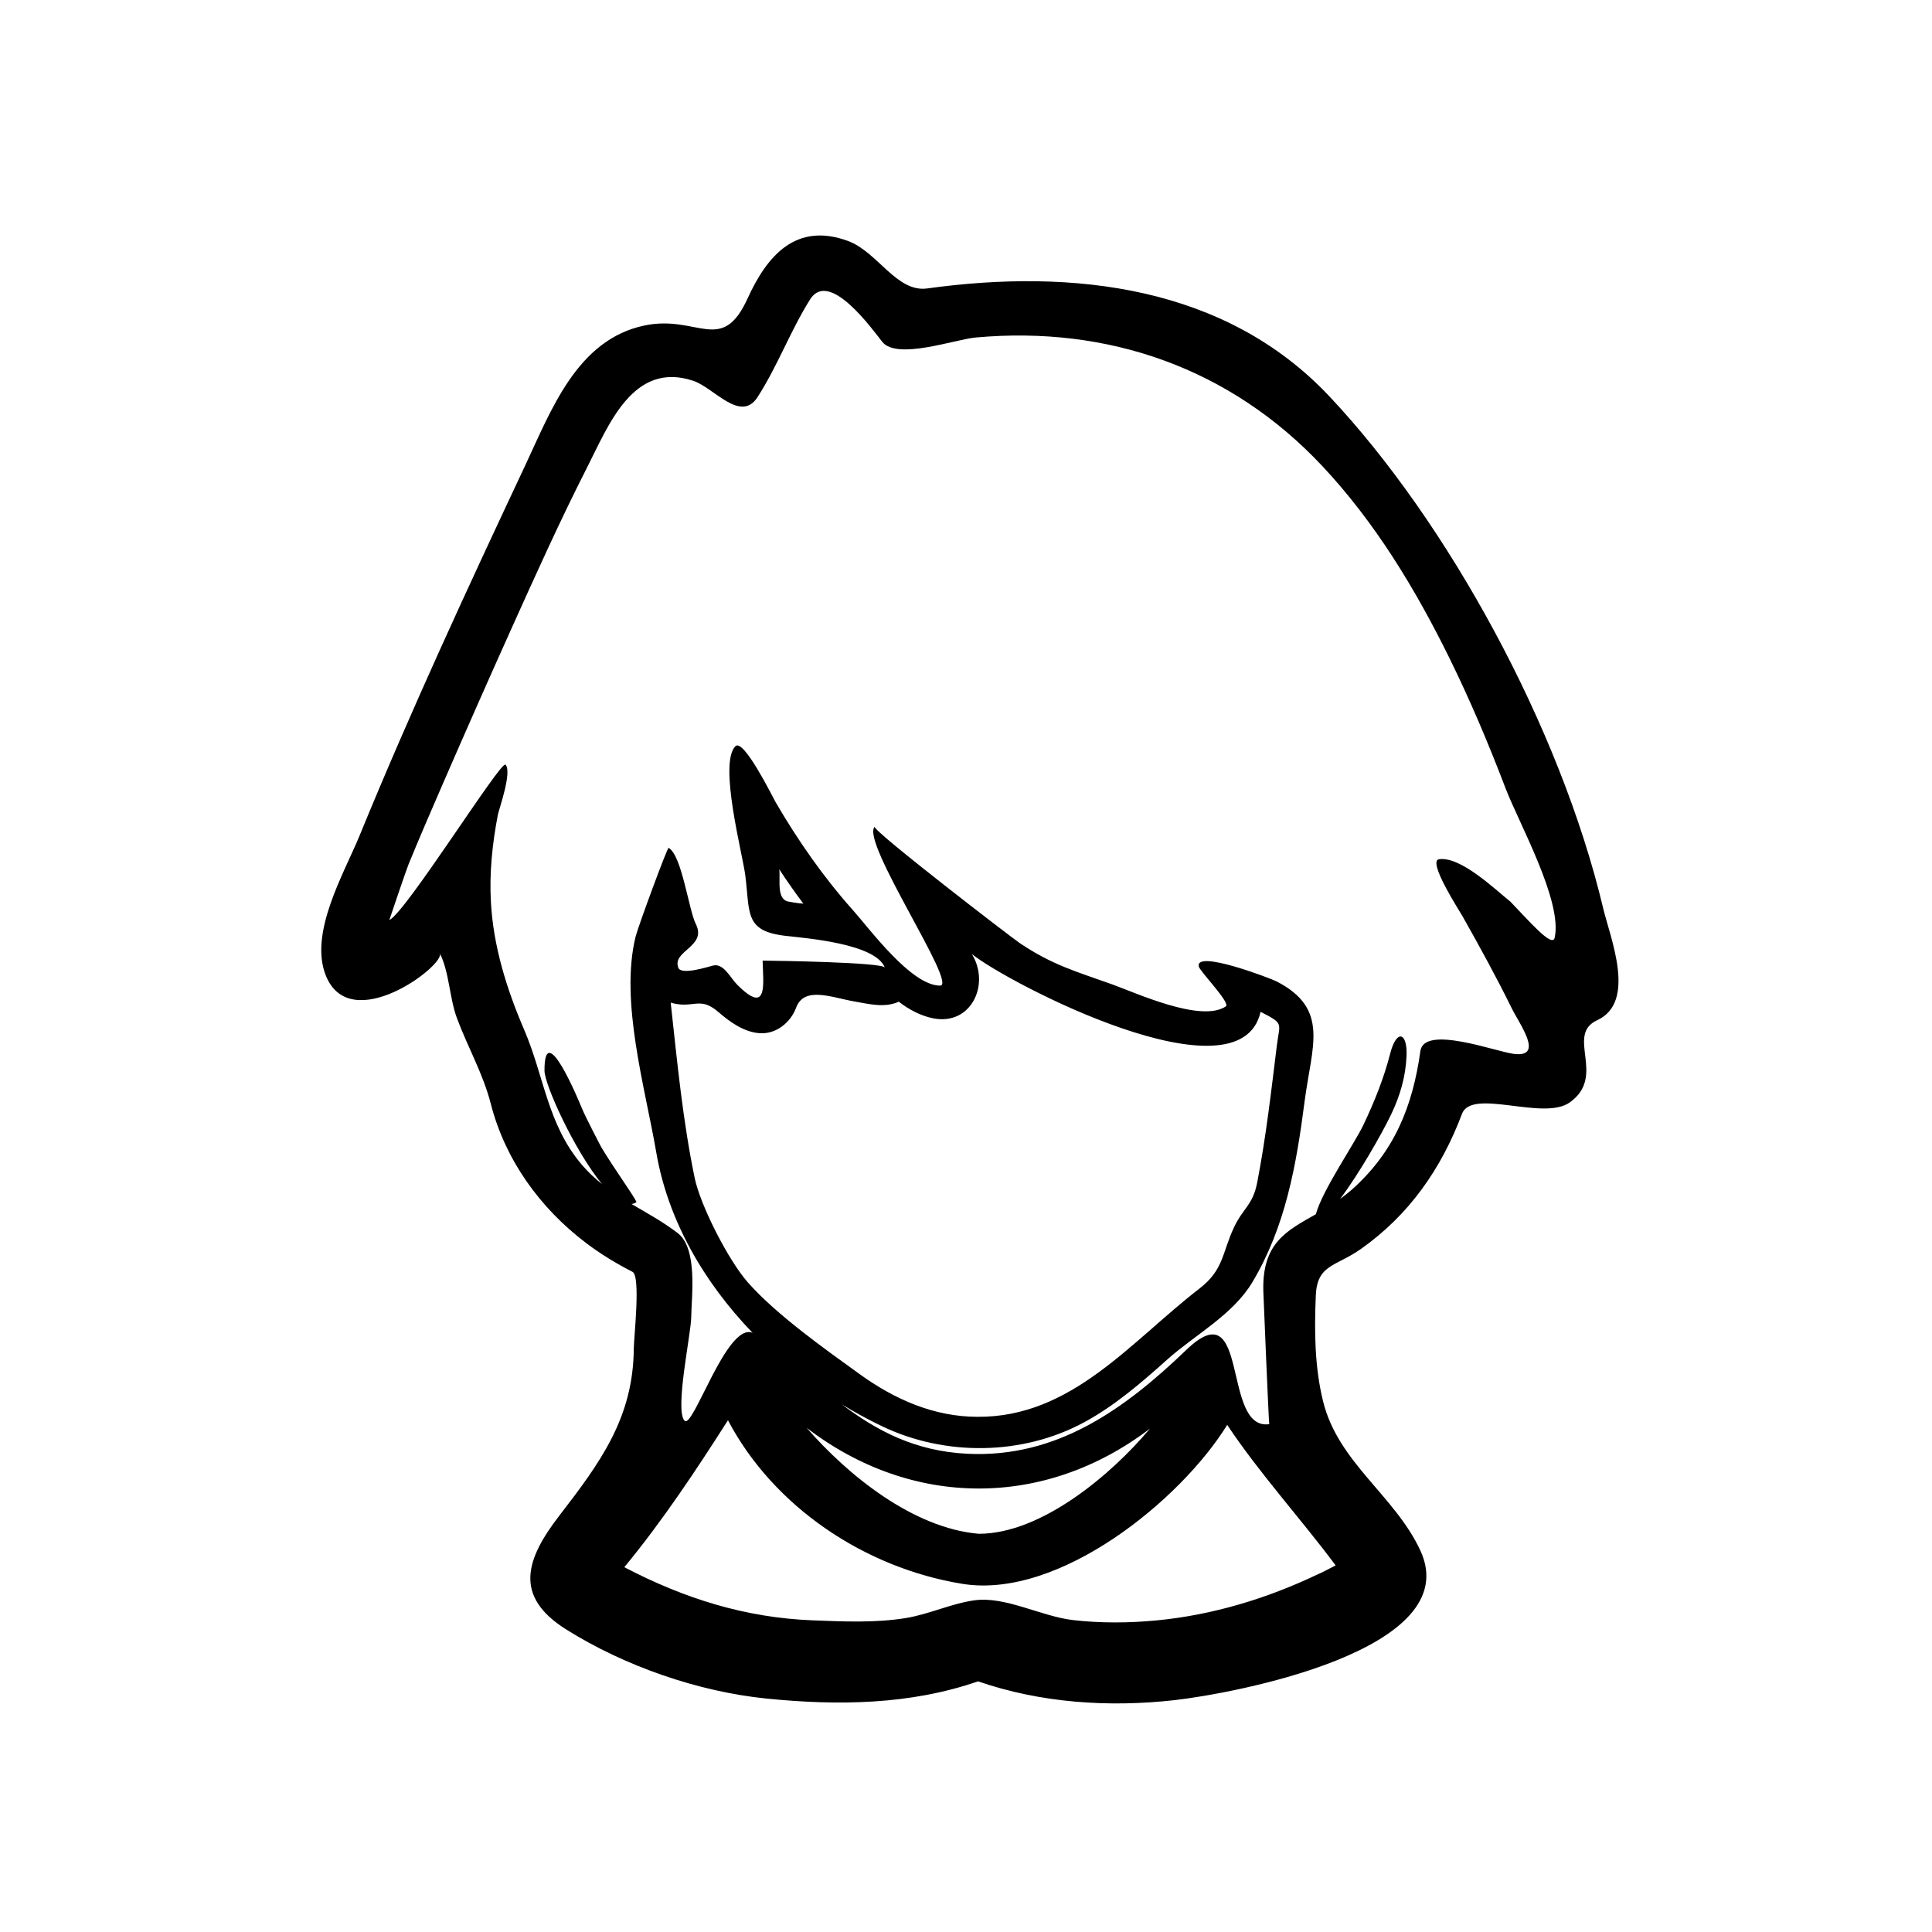
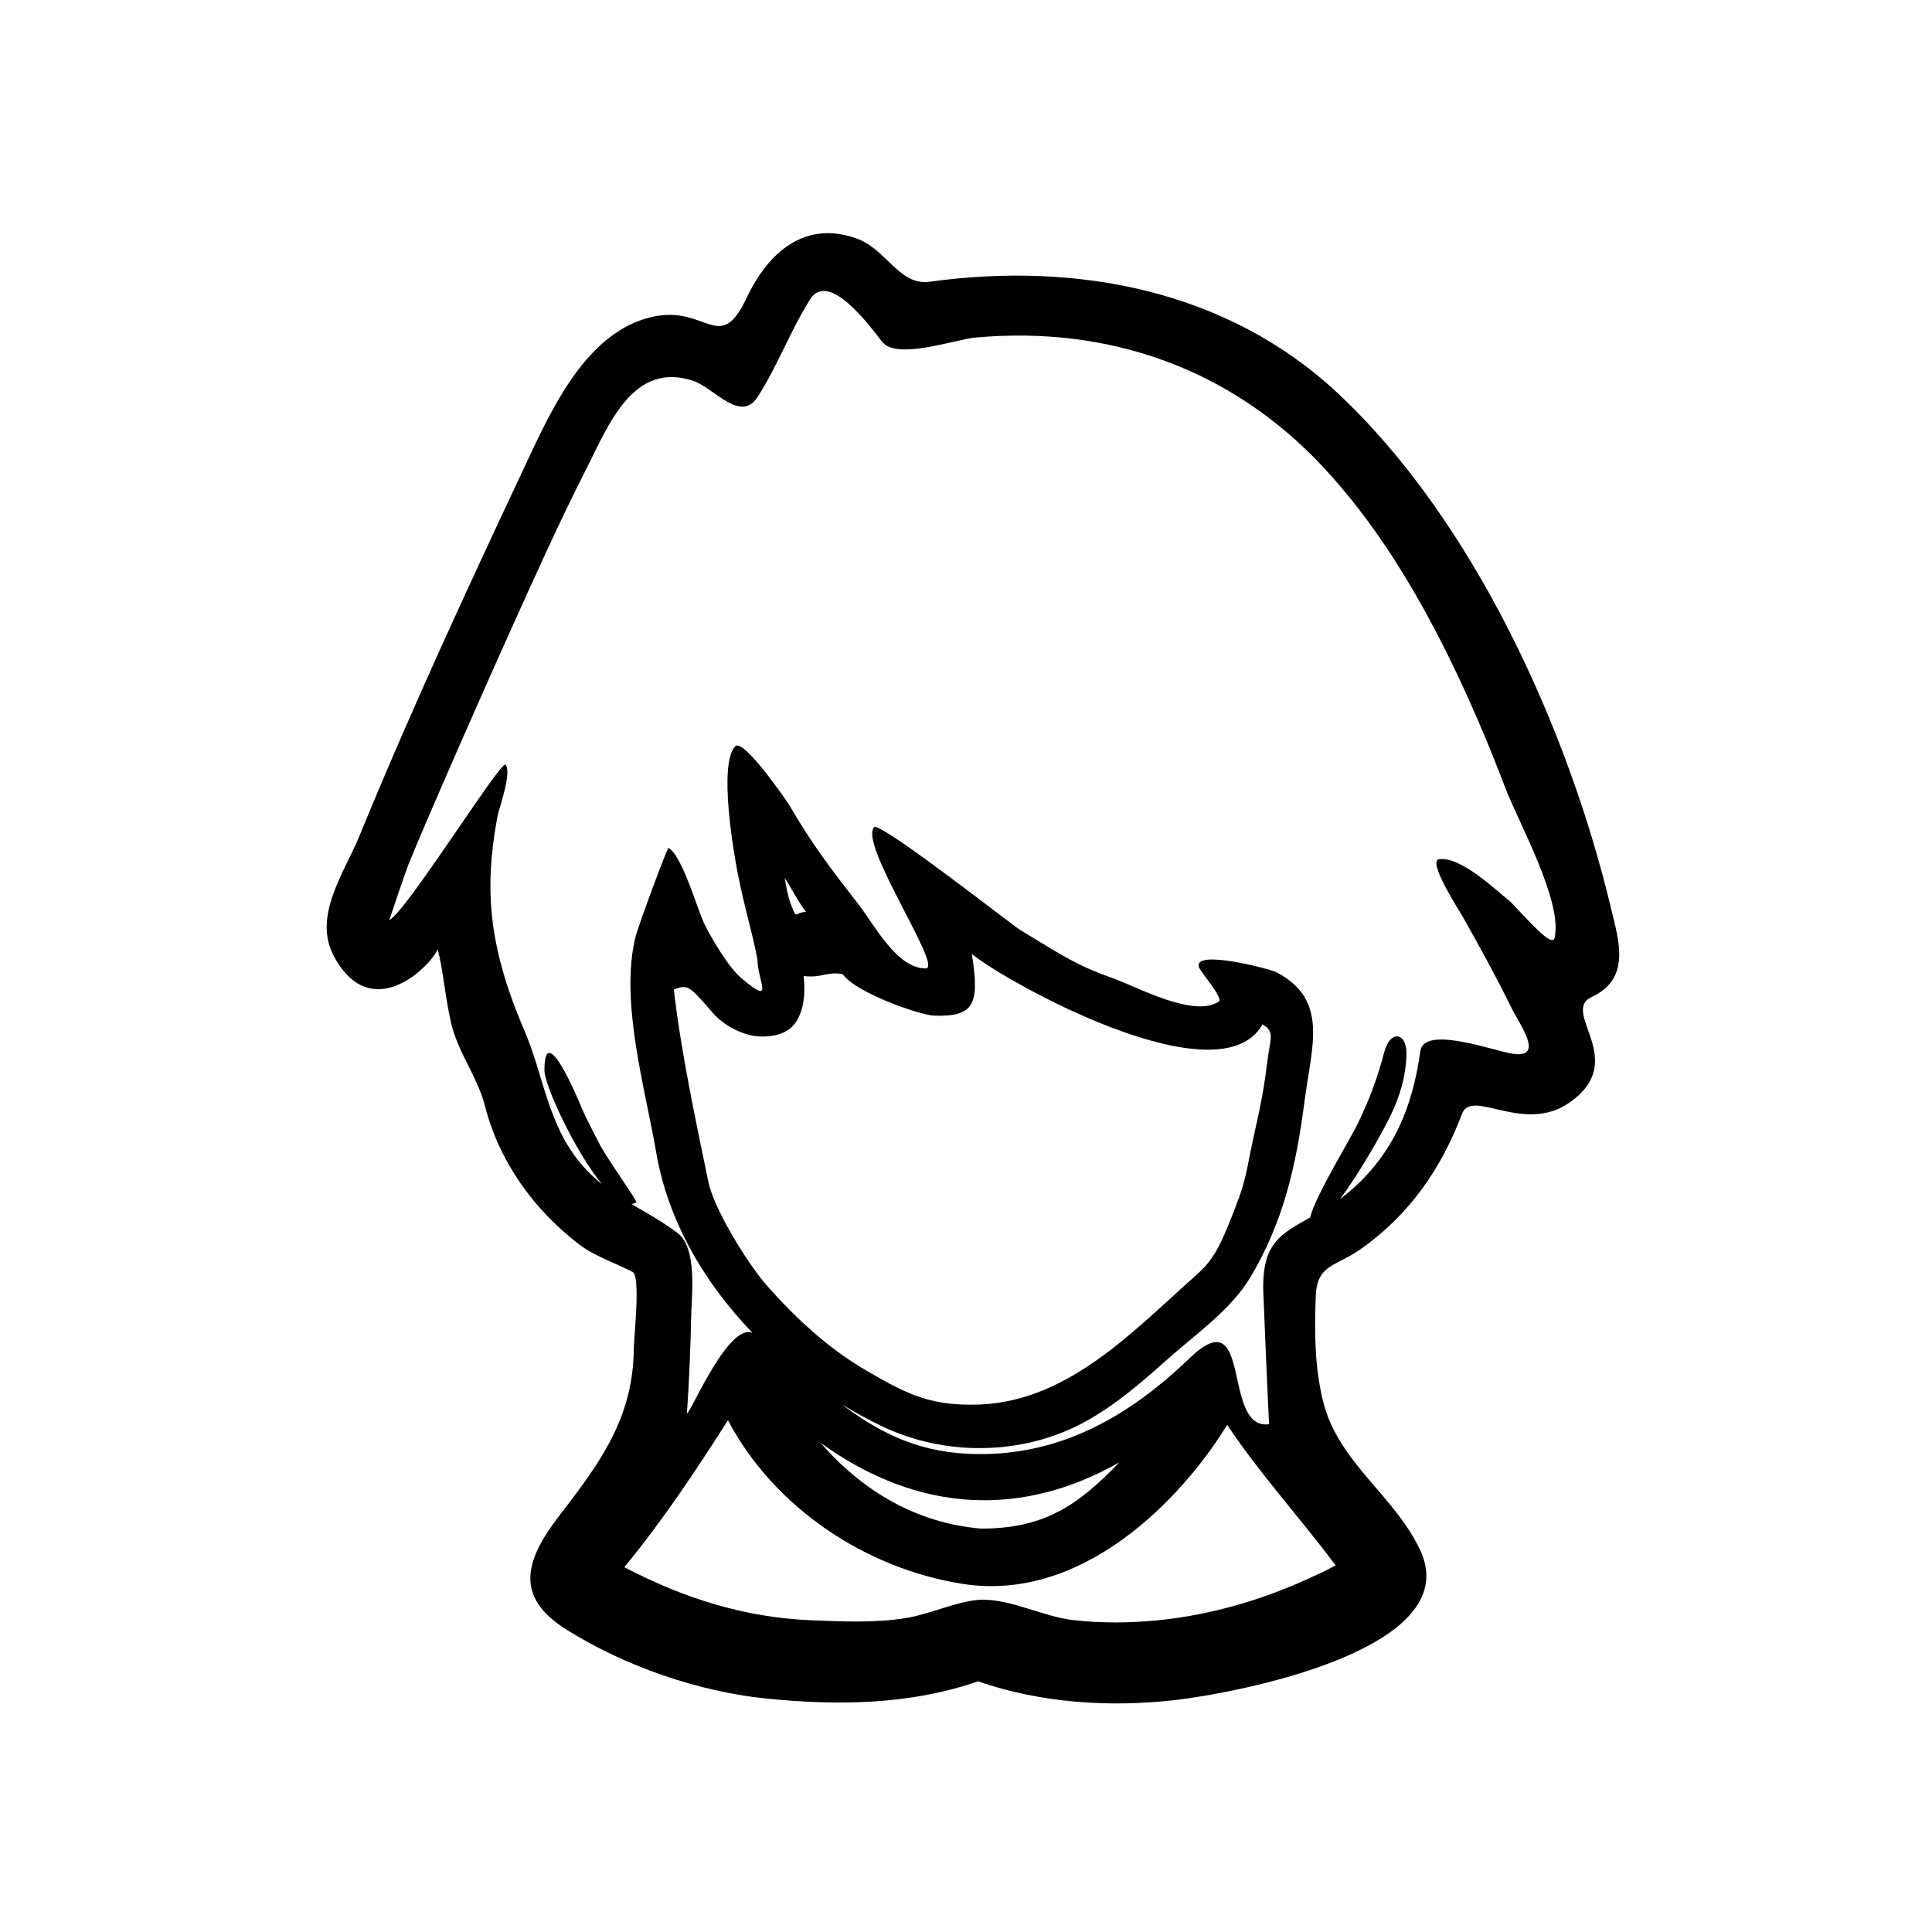
<svg xmlns="http://www.w3.org/2000/svg" version="1.1" id="Layer_1" x="0px" y="0px" width="90px" height="90px" viewBox="0 0 90 90" enable-background="new 0 0 90 90" xml:space="preserve">
-   <path d="M74.682,42.311c-2.006-8.439-7.244-17.998-12.76-23.854c-4.826-5.124-11.905-5.964-18.729-5.02  c-1.425,0.197-2.309-1.7-3.683-2.209c-2.424-0.897-3.777,0.681-4.681,2.668c-1.213,2.666-2.332,0.739-4.823,1.27  c-3.12,0.664-4.324,3.926-5.535,6.505c-2.679,5.701-5.332,11.423-7.72,17.254c-0.714,1.743-2.356,4.509-1.583,6.494  c1.137,2.918,5.596-0.472,5.32-1.01c0.436,0.849,0.452,2.086,0.793,3.007c0.507,1.368,1.22,2.589,1.584,4.011  c0.668,2.602,2.287,4.841,4.414,6.46c0.686,0.521,1.419,0.968,2.186,1.361c0.389,0.199,0.063,3.042,0.059,3.578  c-0.024,3.219-1.562,5.307-3.462,7.77c-1.571,2.036-2.151,3.766,0.32,5.314c2.719,1.706,6.146,2.896,9.335,3.217  c3.316,0.333,6.679,0.292,9.844-0.803c2.925,1.01,6.102,1.219,9.163,0.874c2.726-0.308,13.597-2.319,11.441-6.97  c-1.185-2.555-3.821-4.087-4.528-6.938c-0.4-1.611-0.411-3.292-0.342-4.939c0.061-1.458,0.928-1.342,2.097-2.166  c2.253-1.589,3.75-3.74,4.713-6.297c0.458-1.214,3.782,0.337,5.011-0.527c1.753-1.234-0.219-3.143,1.29-3.837  C76.254,46.673,75.009,43.688,74.682,42.311z M62.219,72.922c-0.284,0.146-0.65,0.343-0.85,0.424  c-2.352,1.121-4.879,1.887-7.474,2.137c-1.298,0.125-2.617,0.135-3.914-0.014c-1.47-0.17-3.142-1.115-4.575-0.922  c-1.079,0.146-2.124,0.653-3.225,0.831c-1.415,0.228-2.911,0.159-4.337,0.103c-3.145-0.124-5.98-1.022-8.761-2.475  c1.796-2.177,3.367-4.555,4.828-6.845c2.136,4.053,6.392,6.884,10.916,7.62c4.525,0.734,10.2-3.927,12.341-7.405  C58.674,68.64,60.576,70.718,62.219,72.922z M45.271,44.44c1.626,1.328,12.489,6.989,13.451,2.695  c1.111,0.568,0.891,0.494,0.758,1.573c-0.264,2.138-0.505,4.264-0.915,6.38c-0.203,1.048-0.654,1.188-1.069,2.063  c-0.58,1.216-0.47,1.987-1.628,2.881c-3.186,2.457-5.948,6.005-10.338,5.968c-2.018,0-3.86-0.815-5.472-1.979  c-1.649-1.19-3.88-2.77-5.211-4.271c-0.918-1.036-2.223-3.604-2.486-4.876c-0.559-2.693-0.817-5.437-1.117-8.167  c1.057,0.31,1.338-0.327,2.216,0.433c0.538,0.467,1.211,0.952,1.954,0.992c0.753,0.039,1.418-0.505,1.671-1.188  c0.379-1.024,1.675-0.472,2.696-0.296c0.677,0.117,1.422,0.318,2.088,0.015c0.465,0.362,1.013,0.655,1.595,0.773  C45.237,47.795,46.146,45.853,45.271,44.44z M37.577,66.514c4.884,3.751,11.085,3.776,15.992,0.036  c-1.757,2.101-5.031,4.898-7.97,4.9C42.544,71.191,39.504,68.729,37.577,66.514z M72.423,43.681  c-0.108,0.493-1.204-0.79-2.065-1.681c-0.707-0.563-2.315-2.12-3.323-1.973c-0.555,0.082,0.954,2.404,1.097,2.659  c0.795,1.408,1.574,2.828,2.288,4.279c0.373,0.759,1.537,2.311,0.097,2.129c-0.845-0.106-4.177-1.364-4.35-0.131  c-0.36,2.571-1.206,4.686-3.195,6.456c-0.181,0.16-0.363,0.301-0.547,0.434c0.868-1.141,1.959-3.056,2.389-3.958  c0.411-0.863,0.669-1.754,0.708-2.708c0.045-1.111-0.468-1.252-0.76-0.113c-0.295,1.154-0.741,2.261-1.252,3.335  c-0.403,0.848-1.924,3.063-2.211,4.153c-1.366,0.776-2.502,1.337-2.449,3.563c0.004,0.177,0.255,6.221,0.277,6.218  c-2.237,0.319-0.882-6.339-3.871-3.453c-2.874,2.759-6.026,5.035-10.189,4.832c-2.442-0.12-4.213-1.068-5.856-2.304  c0.61,0.374,1.237,0.716,1.876,1.021c2.931,1.405,6.534,1.37,9.404-0.176c1.427-0.769,2.679-1.852,3.88-2.927  c1.29-1.154,3.061-2.082,3.97-3.607c1.534-2.571,2.044-5.413,2.434-8.434c0.332-2.565,1.18-4.3-1.31-5.579  c-0.277-0.141-3.833-1.504-3.617-0.682c0.058,0.224,1.486,1.69,1.257,1.847c-1.157,0.782-4.219-0.643-5.312-1.031  c-1.679-0.599-2.762-0.895-4.275-1.907c-0.401-0.269-6.916-5.28-6.771-5.43c-0.676,0.676,3.896,7.401,3.045,7.401  c-1.345,0-3.277-2.64-4.068-3.525c-1.362-1.526-2.572-3.262-3.599-5.031c-0.118-0.204-1.484-2.979-1.867-2.596  c-0.795,0.795,0.336,5.021,0.461,6.017c0.222,1.76-0.045,2.59,1.863,2.815c0.936,0.11,4.202,0.354,4.637,1.481  c-0.094-0.247-5.086-0.322-5.694-0.326c0.027,1.075,0.267,2.58-1.189,1.116c-0.318-0.32-0.628-1.006-1.119-0.886  c-0.226,0.056-1.484,0.463-1.618,0.103c-0.305-0.795,1.348-0.979,0.816-2.035c-0.333-0.662-0.654-3.213-1.269-3.551  c-0.056-0.031-1.422,3.669-1.538,4.139c-0.741,3.012,0.449,7.043,0.962,10.041c0.537,3.145,2.204,6.042,4.487,8.411  c-1.205-0.498-2.778,4.531-3.172,4.092c-0.458-0.512,0.306-4.038,0.314-4.807c0.014-1.014,0.315-3.214-0.639-3.939  c-0.702-0.534-1.43-0.926-2.139-1.345c0.08-0.013,0.158-0.037,0.229-0.092c-0.128-0.301-1.056-1.576-1.637-2.551  c-0.042-0.07-0.742-1.417-0.897-1.796c-0.162-0.397-1.765-4.261-1.751-1.768c0.004,0.651,1.387,3.705,2.679,5.278  c-0.325-0.261-0.641-0.551-0.938-0.899c-1.612-1.895-1.749-4.106-2.692-6.299c-0.814-1.895-1.433-3.876-1.546-5.946  c-0.076-1.365,0.068-2.728,0.326-4.067c0.048-0.247,0.677-2.004,0.353-2.328c-0.211-0.212-4.652,6.9-5.411,7.24  c-0.004,0.002,0.79-2.338,0.887-2.574c0.513-1.257,1.054-2.502,1.594-3.747c1.047-2.406,2.105-4.807,3.182-7.199  c1.143-2.538,2.285-5.079,3.548-7.561c1.007-1.978,2.147-4.979,4.955-4.037c0.949,0.317,2.2,1.977,2.985,0.76  c0.936-1.448,1.534-3.096,2.452-4.557c0.891-1.419,2.903,1.404,3.362,1.981c0.683,0.856,3.385-0.115,4.343-0.203  c6.189-0.565,11.888,1.436,16.159,5.993c2.451,2.614,4.333,5.724,5.91,8.926c0.972,1.975,1.83,4.004,2.614,6.06  C70.743,38.322,72.799,41.972,72.423,43.681z M36.302,40.496c0.356,0.545,0.73,1.078,1.122,1.599  c-0.279-0.015-0.552-0.076-0.657-0.089C36.153,41.932,36.36,41.003,36.302,40.496z" />
+   <path d="M75.063,42.375c-2.006-8.439-6.422-18.145-12.75-24.063c-5.142-4.808-12.176-6.132-19-5.188  c-1.425,0.197-2.001-1.491-3.375-2c-2.424-0.897-4.156,0.625-5.156,2.75c-1.258,2.674-1.853,0.345-4.344,0.875  c-3.12,0.664-4.756,4.342-5.967,6.921c-2.679,5.701-5.332,11.423-7.72,17.254c-0.714,1.743-2.206,3.766-1.188,5.638  c1.75,3.219,4.5,0.438,4.826-0.341c0.246,0.922,0.315,2.018,0.611,3.372c0.312,1.426,1.229,2.516,1.594,3.938  c0.668,2.602,2.287,4.841,4.414,6.46c0.686,0.521,1.69,0.863,2.457,1.257c0.389,0.199,0.063,3.042,0.059,3.578  c-0.024,3.219-1.562,5.307-3.462,7.77c-1.571,2.036-2.151,3.766,0.32,5.314c2.719,1.706,6.146,2.896,9.335,3.217  c3.316,0.333,6.679,0.292,9.844-0.803c2.925,1.01,6.102,1.219,9.163,0.874c2.726-0.308,13.597-2.319,11.441-6.97  c-1.185-2.555-3.821-4.087-4.528-6.938c-0.4-1.611-0.411-3.292-0.342-4.939c0.061-1.458,0.928-1.342,2.097-2.166  c2.253-1.589,3.75-3.74,4.713-6.297c0.458-1.214,2.864,0.971,5.011-0.527c2.815-1.965-0.468-4.229,1.041-4.924  C76.005,45.586,75.39,43.753,75.063,42.375z M62.219,72.922c-0.284,0.146-0.65,0.343-0.85,0.424  c-2.352,1.121-4.879,1.887-7.474,2.137c-1.298,0.125-2.617,0.135-3.914-0.014c-1.47-0.17-3.142-1.115-4.575-0.922  c-1.079,0.146-2.124,0.653-3.225,0.831c-1.415,0.228-2.911,0.159-4.337,0.103c-3.145-0.124-5.98-1.022-8.761-2.475  c1.796-2.177,3.367-4.555,4.828-6.845c2.136,4.053,6.389,6.902,10.916,7.62c5.589,0.886,10.2-3.927,12.341-7.405  C58.674,68.64,60.576,70.718,62.219,72.922z M45.271,44.44c1.626,1.328,11.542,6.841,13.542,3.278  c0.586,0.351,0.362,0.619,0.229,1.698c-0.264,2.138-0.507,2.759-0.917,4.875c-0.203,1.048-0.438,1.598-0.791,2.499  c-0.563,1.438-0.926,2.005-1.615,2.615c-3.013,2.667-6.11,6.068-10.5,6.031c-2.018,0-3.08-0.551-4.885-1.604  c-1.757-1.025-3.252-2.414-4.583-3.916c-0.918-1.036-2.487-3.582-2.751-4.854c-0.559-2.693-1.31-6.238-1.609-8.969  c0.672-0.25,0.713-0.17,1.844,1.125c0.469,0.536,1.366,1.022,2.109,1.063c0.753,0.039,1.469-0.155,1.813-0.797  c0.359-0.672,0.339-1.418,0.281-2.016c0.847,0.103,1.053-0.221,1.817-0.088c0.656,0.906,3.651,1.912,4.245,1.932  C45.385,47.375,45.646,46.792,45.271,44.44z M38.226,67.212c4.634,3.347,9.462,3.444,13.921,0.907  c-1.928,2.006-3.5,3.088-6.438,3.09C42.652,70.95,40.152,69.428,38.226,67.212z M35.281,44.688c0.027,1.075,0.832,2.202-0.75,0.875  c-0.589-0.494-1.443-1.924-1.75-2.594c-0.309-0.674-1.023-3.133-1.638-3.471c-0.056-0.031-1.422,3.669-1.538,4.139  c-0.741,3.012,0.449,7.043,0.962,10.041c0.537,3.145,2.204,6.042,4.487,8.411c-1.205-0.498-3.104,4.28-3.055,3.692  c0.104-1.239,0.188-3.639,0.197-4.407c0.014-1.014,0.315-3.214-0.639-3.939c-0.702-0.534-1.43-0.926-2.139-1.345  c0.08-0.013,0.158-0.037,0.229-0.092c-0.128-0.301-1.056-1.576-1.637-2.551c-0.042-0.07-0.742-1.417-0.897-1.796  c-0.162-0.397-1.765-4.261-1.751-1.768c0.004,0.651,1.387,3.705,2.679,5.278c-0.325-0.261-0.641-0.551-0.938-0.899  c-1.612-1.895-1.749-4.106-2.692-6.299c-0.814-1.895-1.433-3.876-1.546-5.946c-0.076-1.365,0.068-2.728,0.326-4.067  c0.048-0.247,0.677-2.004,0.353-2.328c-0.211-0.212-4.652,6.9-5.411,7.24c-0.004,0.002,0.79-2.338,0.887-2.574  c0.513-1.257,1.054-2.502,1.594-3.747c1.047-2.406,2.105-4.807,3.182-7.199c1.143-2.538,2.285-5.079,3.548-7.561  c1.007-1.978,2.147-4.979,4.955-4.037c0.949,0.317,2.2,1.977,2.985,0.76c0.936-1.448,1.534-3.096,2.452-4.557  c0.891-1.419,2.903,1.404,3.362,1.981c0.683,0.856,3.385-0.115,4.343-0.203c6.189-0.565,11.888,1.436,16.159,5.993  c2.451,2.614,4.333,5.724,5.91,8.926c0.972,1.975,1.83,4.004,2.614,6.06c0.617,1.618,2.673,5.268,2.297,6.977  c-0.108,0.493-1.204-0.79-2.065-1.681c-0.707-0.563-2.315-2.12-3.323-1.973c-0.555,0.082,0.954,2.404,1.097,2.659  c0.795,1.408,1.574,2.828,2.288,4.279c0.373,0.759,1.537,2.311,0.097,2.129c-0.845-0.106-4.177-1.364-4.35-0.131  c-0.36,2.571-1.206,4.686-3.195,6.456c-0.181,0.16-0.363,0.301-0.547,0.434c0.868-1.141,1.959-3.056,2.389-3.958  c0.411-0.863,0.669-1.754,0.708-2.708c0.045-1.111-0.76-1.264-1.052-0.125c-0.295,1.154-0.677,2.145-1.188,3.219  c-0.403,0.848-1.965,3.343-2.252,4.434c-1.366,0.776-2.233,1.185-2.181,3.411c0.004,0.177,0.255,6.221,0.277,6.218  c-2.237,0.319-0.73-5.948-3.72-3.063c-2.874,2.759-6.178,4.645-10.341,4.441c-2.442-0.12-4.213-1.068-5.856-2.304  c0.61,0.374,1.237,0.716,1.876,1.021c2.931,1.405,6.534,1.37,9.404-0.176c1.427-0.769,2.679-1.852,3.88-2.927  c1.29-1.154,2.973-2.313,3.882-3.838c1.534-2.571,2.132-5.183,2.521-8.203c0.332-2.565,1.154-4.736-1.335-6.016  c-0.277-0.141-3.808-1.067-3.592-0.245c0.058,0.224,1.165,1.464,0.936,1.62c-1.157,0.782-3.813-0.685-4.906-1.073  c-1.679-0.599-2.282-0.998-4.333-2.25c-0.412-0.252-6.125-4.75-6.797-4.818c-0.828,0.693,3.23,6.601,2.38,6.601  c-1.345,0-2.376-2.01-3.104-2.948c-1.335-1.721-2.203-2.855-3.229-4.625c-0.118-0.204-2.153-3.161-2.536-2.778  c-0.795,0.795-0.079,4.971,0.119,5.955C34.752,42.595,35.022,43.313,35.281,44.688z M36.552,40.897  c0.356,0.545,0.604,1.066,0.995,1.587c-0.279-0.015-0.467,0.181-0.514,0.086C36.793,42.085,36.687,41.689,36.552,40.897z" />
</svg>
